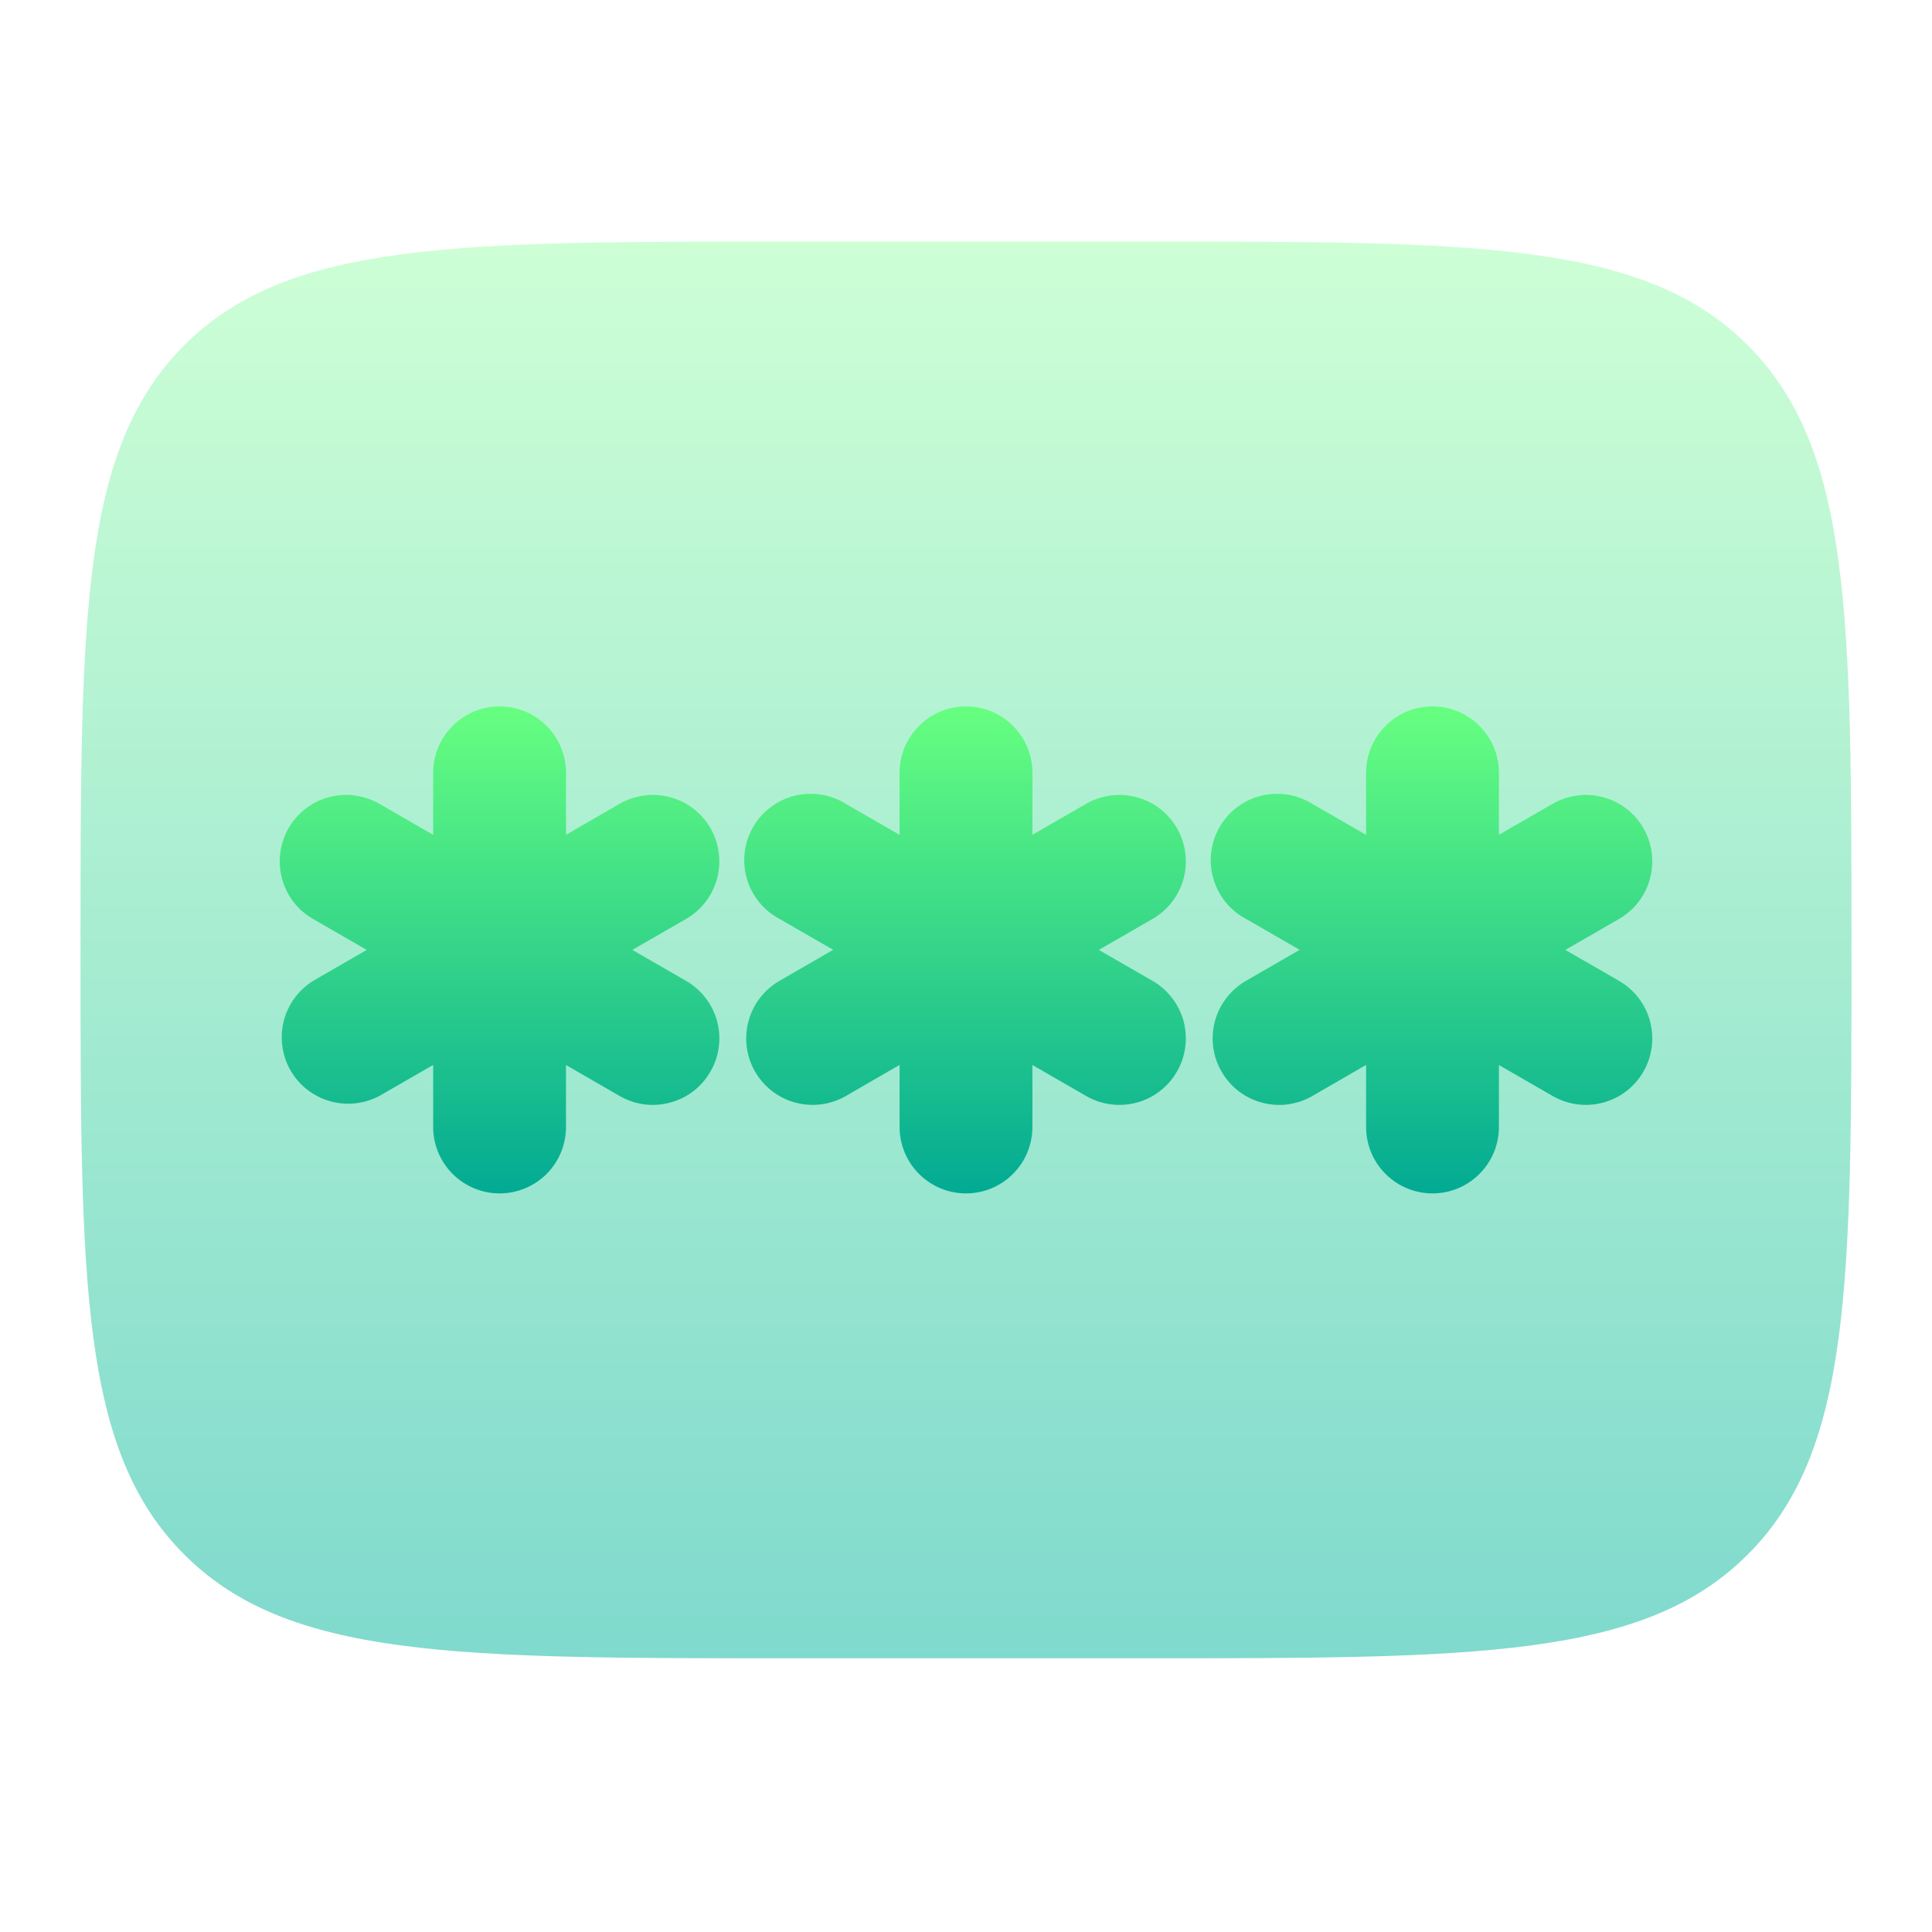
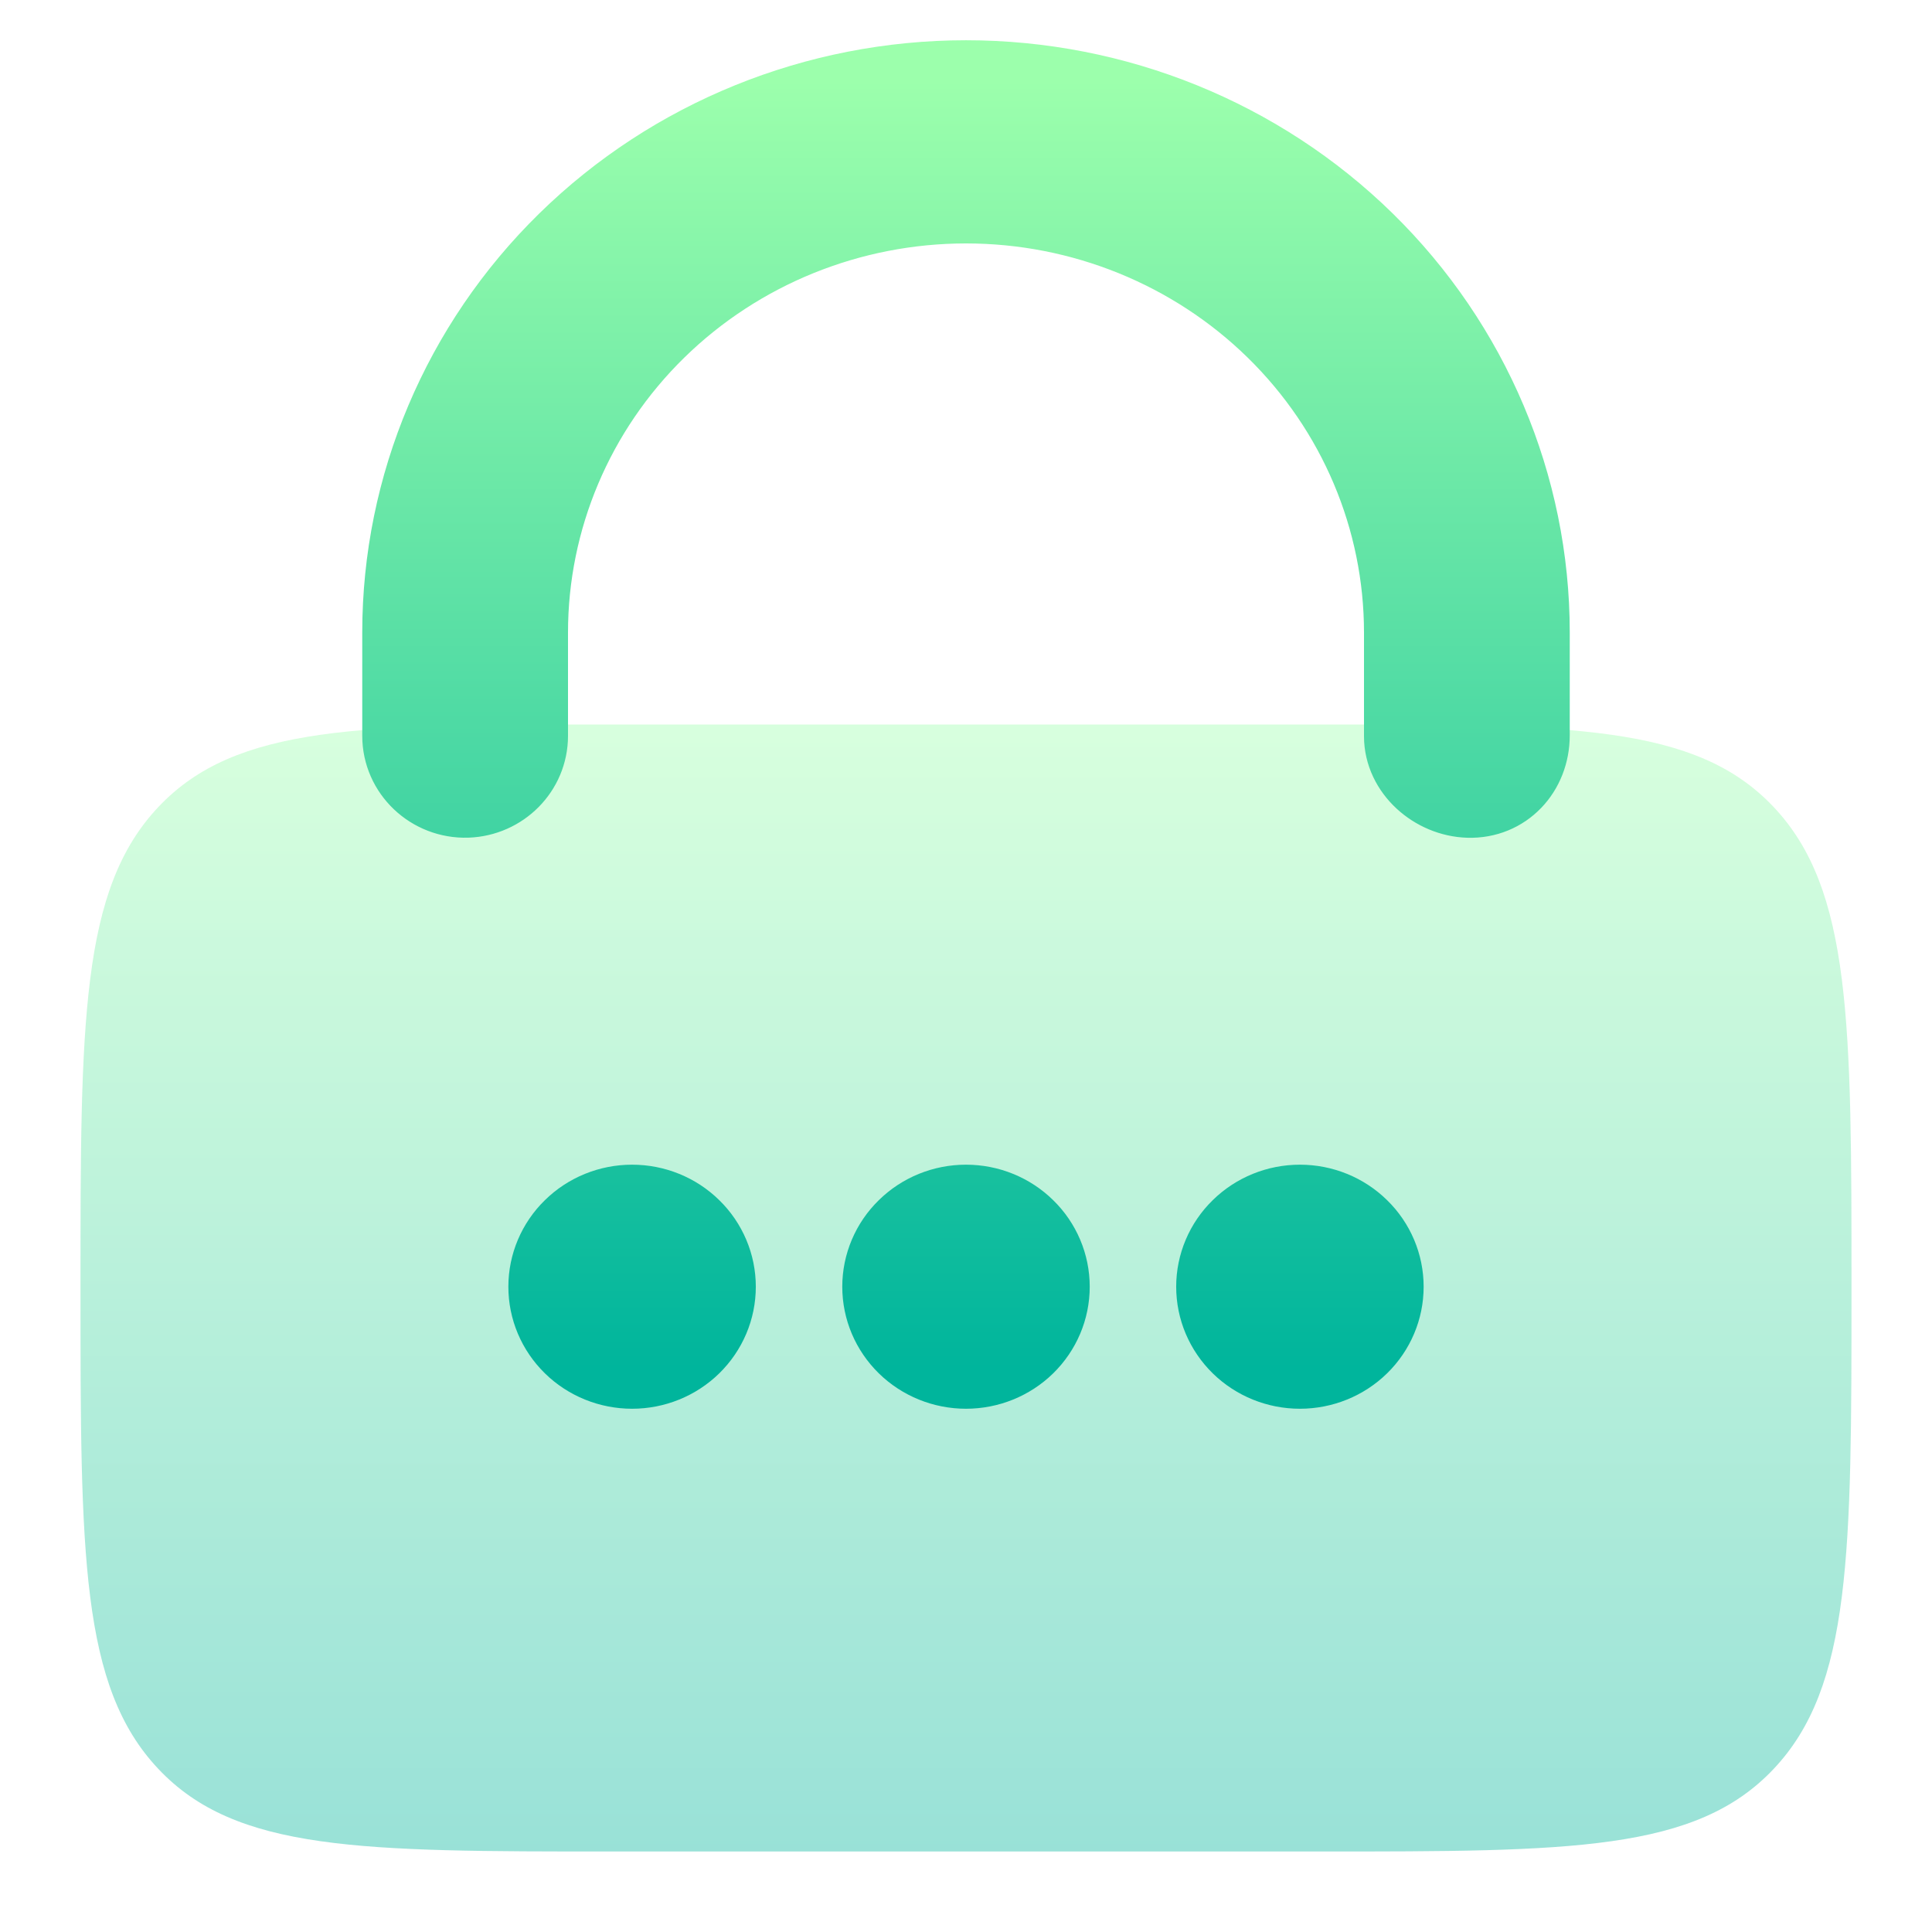
<svg xmlns="http://www.w3.org/2000/svg" width="24" height="24" viewBox="0 0 24 24" fill="none">
-   <path opacity="0.5" d="M1 11.8C1 7.652 1 5.577 2.289 4.289C3.577 3 5.652 3 9.8 3H14.2C18.348 3 20.423 3 21.711 4.289C23 5.577 23 7.652 23 11.8C23 15.948 23 18.023 21.711 19.311C20.423 20.6 18.348 20.6 14.2 20.6H9.8C5.652 20.6 3.577 20.6 2.289 19.311C1 18.023 1 15.948 1 11.8Z" fill="url(#paint0_linear_8_721)" />
-   <path d="M12.825 9.6C12.825 9.381 12.738 9.171 12.583 9.017C12.429 8.862 12.219 8.775 12 8.775C11.781 8.775 11.571 8.862 11.417 9.017C11.262 9.171 11.175 9.381 11.175 9.6V10.371L10.507 9.986C10.414 9.927 10.309 9.888 10.199 9.871C10.09 9.854 9.978 9.858 9.871 9.885C9.763 9.912 9.662 9.96 9.574 10.027C9.485 10.093 9.411 10.177 9.356 10.273C9.3 10.369 9.265 10.475 9.251 10.585C9.238 10.695 9.247 10.806 9.277 10.913C9.307 11.019 9.359 11.118 9.429 11.205C9.498 11.291 9.585 11.362 9.682 11.414L10.35 11.799L9.682 12.185C9.493 12.294 9.354 12.475 9.298 12.686C9.241 12.898 9.27 13.123 9.38 13.312C9.489 13.502 9.67 13.641 9.881 13.697C10.092 13.754 10.318 13.724 10.507 13.615L11.175 13.229V14C11.175 14.219 11.262 14.429 11.417 14.583C11.571 14.738 11.781 14.825 12 14.825C12.219 14.825 12.429 14.738 12.583 14.583C12.738 14.429 12.825 14.219 12.825 14V13.23L13.493 13.615C13.682 13.724 13.908 13.754 14.119 13.697C14.331 13.641 14.511 13.502 14.62 13.312C14.73 13.123 14.759 12.898 14.703 12.686C14.646 12.475 14.507 12.294 14.318 12.185L13.65 11.8L14.318 11.415C14.507 11.306 14.646 11.125 14.703 10.914C14.759 10.703 14.73 10.477 14.62 10.287C14.511 10.098 14.331 9.959 14.119 9.903C13.908 9.846 13.682 9.876 13.493 9.985L12.825 10.37V9.6ZM6.206 8.775C6.425 8.775 6.635 8.862 6.79 9.017C6.944 9.171 7.031 9.381 7.031 9.6V10.37L7.698 9.985C7.888 9.876 8.113 9.846 8.324 9.903C8.536 9.959 8.716 10.098 8.825 10.287C8.935 10.477 8.964 10.703 8.908 10.914C8.851 11.125 8.713 11.306 8.523 11.415L7.855 11.8L8.523 12.185C8.617 12.239 8.699 12.311 8.765 12.397C8.831 12.483 8.88 12.581 8.908 12.686C8.936 12.791 8.943 12.9 8.929 13.008C8.915 13.115 8.88 13.219 8.825 13.312C8.771 13.406 8.699 13.489 8.613 13.555C8.527 13.621 8.429 13.669 8.324 13.697C8.22 13.725 8.11 13.733 8.003 13.719C7.896 13.704 7.792 13.669 7.698 13.615L7.031 13.23V14C7.031 14.219 6.944 14.429 6.79 14.583C6.635 14.738 6.425 14.825 6.206 14.825C5.988 14.825 5.778 14.738 5.623 14.583C5.468 14.429 5.381 14.219 5.381 14V13.229L4.713 13.614C4.524 13.714 4.303 13.738 4.098 13.679C3.892 13.62 3.717 13.484 3.61 13.299C3.503 13.113 3.473 12.894 3.524 12.686C3.576 12.479 3.706 12.3 3.888 12.186L4.555 11.8L3.888 11.415C3.794 11.361 3.711 11.289 3.645 11.203C3.579 11.117 3.531 11.019 3.503 10.914C3.475 10.809 3.468 10.7 3.482 10.592C3.496 10.485 3.531 10.381 3.585 10.287C3.639 10.194 3.711 10.111 3.797 10.045C3.883 9.979 3.981 9.931 4.086 9.903C4.191 9.875 4.3 9.867 4.408 9.882C4.515 9.896 4.619 9.931 4.713 9.985L5.381 10.371V9.6C5.381 9.381 5.468 9.171 5.623 9.017C5.778 8.862 5.988 8.775 6.206 8.775ZM18.62 9.6C18.62 9.381 18.533 9.171 18.378 9.017C18.224 8.862 18.014 8.775 17.795 8.775C17.576 8.775 17.366 8.862 17.212 9.017C17.057 9.171 16.97 9.381 16.97 9.6V10.371L16.302 9.986C16.208 9.927 16.104 9.888 15.994 9.871C15.885 9.854 15.773 9.858 15.665 9.885C15.558 9.912 15.457 9.96 15.369 10.027C15.28 10.093 15.206 10.177 15.151 10.273C15.095 10.369 15.06 10.475 15.046 10.585C15.033 10.695 15.041 10.806 15.072 10.913C15.102 11.019 15.154 11.118 15.223 11.205C15.293 11.291 15.379 11.362 15.477 11.414L16.145 11.799L15.477 12.185C15.383 12.239 15.301 12.311 15.235 12.397C15.169 12.483 15.12 12.581 15.092 12.686C15.064 12.791 15.057 12.9 15.071 13.008C15.085 13.115 15.12 13.219 15.175 13.312C15.229 13.406 15.301 13.489 15.387 13.555C15.473 13.621 15.571 13.669 15.676 13.697C15.78 13.725 15.89 13.733 15.997 13.719C16.105 13.704 16.208 13.669 16.302 13.615L16.97 13.229V14C16.97 14.219 17.057 14.429 17.212 14.583C17.366 14.738 17.576 14.825 17.795 14.825C18.014 14.825 18.224 14.738 18.378 14.583C18.533 14.429 18.62 14.219 18.62 14V13.23L19.288 13.615C19.477 13.724 19.703 13.754 19.914 13.697C20.125 13.641 20.306 13.502 20.415 13.312C20.524 13.123 20.554 12.898 20.497 12.686C20.441 12.475 20.302 12.294 20.113 12.185L19.445 11.8L20.113 11.415C20.206 11.361 20.289 11.289 20.355 11.203C20.421 11.117 20.469 11.019 20.497 10.914C20.525 10.809 20.533 10.7 20.518 10.592C20.504 10.485 20.469 10.381 20.415 10.287C20.361 10.194 20.289 10.111 20.203 10.045C20.117 9.979 20.019 9.931 19.914 9.903C19.809 9.875 19.7 9.867 19.593 9.882C19.485 9.896 19.381 9.931 19.288 9.985L18.62 10.37V9.6Z" fill="url(#paint1_linear_8_721)" />
+   <path opacity="0.4" d="M1 16C1 12.701 1 11.05 1.967 10.025C2.933 9 4.489 9 7.6 9H16.4C19.511 9 21.067 9 22.033 10.025C23 11.05 23 12.701 23 16C23 19.299 23 20.95 22.033 21.974C21.067 23 19.511 23 16.4 23H7.6C4.489 23 2.933 23 1.967 21.974C1 20.95 1 19.299 1 16Z" fill="url(#paint0_linear_8_552)" />
+   <path d="M7.852 17C8.127 17 8.391 16.893 8.585 16.703C8.78 16.512 8.889 16.254 8.889 15.984C8.889 15.715 8.78 15.456 8.585 15.266C8.391 15.075 8.127 14.968 7.852 14.968C7.577 14.968 7.313 15.075 7.119 15.266C6.924 15.456 6.815 15.715 6.815 15.984C6.815 16.254 6.924 16.512 7.119 16.703C7.313 16.893 7.577 17 7.852 17ZM12 17C12.275 17 12.539 16.893 12.733 16.703C12.928 16.512 13.037 16.254 13.037 15.984C13.037 15.715 12.928 15.456 12.733 15.266C12.539 15.075 12.275 14.968 12 14.968C11.725 14.968 11.461 15.075 11.267 15.266C11.072 15.456 10.963 15.715 10.963 15.984C10.963 16.254 11.072 16.512 11.267 16.703C11.461 16.893 11.725 17 12 17ZM17.185 15.984C17.185 16.254 17.076 16.512 16.881 16.703C16.687 16.893 16.423 17 16.148 17C15.873 17 15.609 16.893 15.415 16.703C15.22 16.512 15.111 16.254 15.111 15.984C15.111 15.715 15.22 15.456 15.415 15.266C15.609 15.075 15.873 14.968 16.148 14.968C16.423 14.968 16.687 15.075 16.881 15.266C17.076 15.456 17.185 15.715 17.185 15.984ZM6.556 7.857C6.556 6.443 7.129 5.086 8.15 4.086C9.171 3.086 10.556 2.524 12 2.524C13.444 2.524 14.829 3.086 15.85 4.086C16.871 5.086 17.444 6.443 17.444 7.857V9.146C17.444 9.56 17.828 9.895 18.242 9.907V9.907C18.679 9.92 19 9.572 19 9.134V7.857C19 6.039 18.262 4.294 16.95 3.008C15.637 1.722 13.857 1 12 1C10.143 1 8.363 1.722 7.05 3.008C5.737 4.294 5 6.039 5 7.857V9.14C5 9.576 5.368 9.92 5.803 9.906V9.906C6.219 9.892 6.556 9.556 6.556 9.141V7.857Z" fill="url(#paint1_linear_8_552)" stroke="url(#paint2_linear_8_552)" />
  <defs>
-     <linearGradient id="paint0_linear_8_721" x1="12" y1="20.6" x2="12" y2="3" gradientUnits="userSpaceOnUse">
+     <linearGradient id="paint0_linear_8_552" x1="12" y1="23" x2="12" y2="9" gradientUnits="userSpaceOnUse">
      <stop stop-color="#00B59C" />
      <stop offset="1" stop-color="#9CFFAC" />
    </linearGradient>
-     <linearGradient id="paint1_linear_8_721" x1="12" y1="14.825" x2="12" y2="8.775" gradientUnits="userSpaceOnUse">
-       <stop stop-color="#02AA93" />
-       <stop offset="1" stop-color="#67FF80" />
+     <linearGradient id="paint1_linear_8_552" x1="12" y1="17" x2="12" y2="1" gradientUnits="userSpaceOnUse">
+       <stop stop-color="#00B59C" />
+       <stop offset="1" stop-color="#9CFFAC" />
+     </linearGradient>
+     <linearGradient id="paint2_linear_8_552" x1="12" y1="17" x2="12" y2="1" gradientUnits="userSpaceOnUse">
+       <stop stop-color="#00B59C" />
+       <stop offset="1" stop-color="#9CFFAC" />
    </linearGradient>
  </defs>
</svg>
